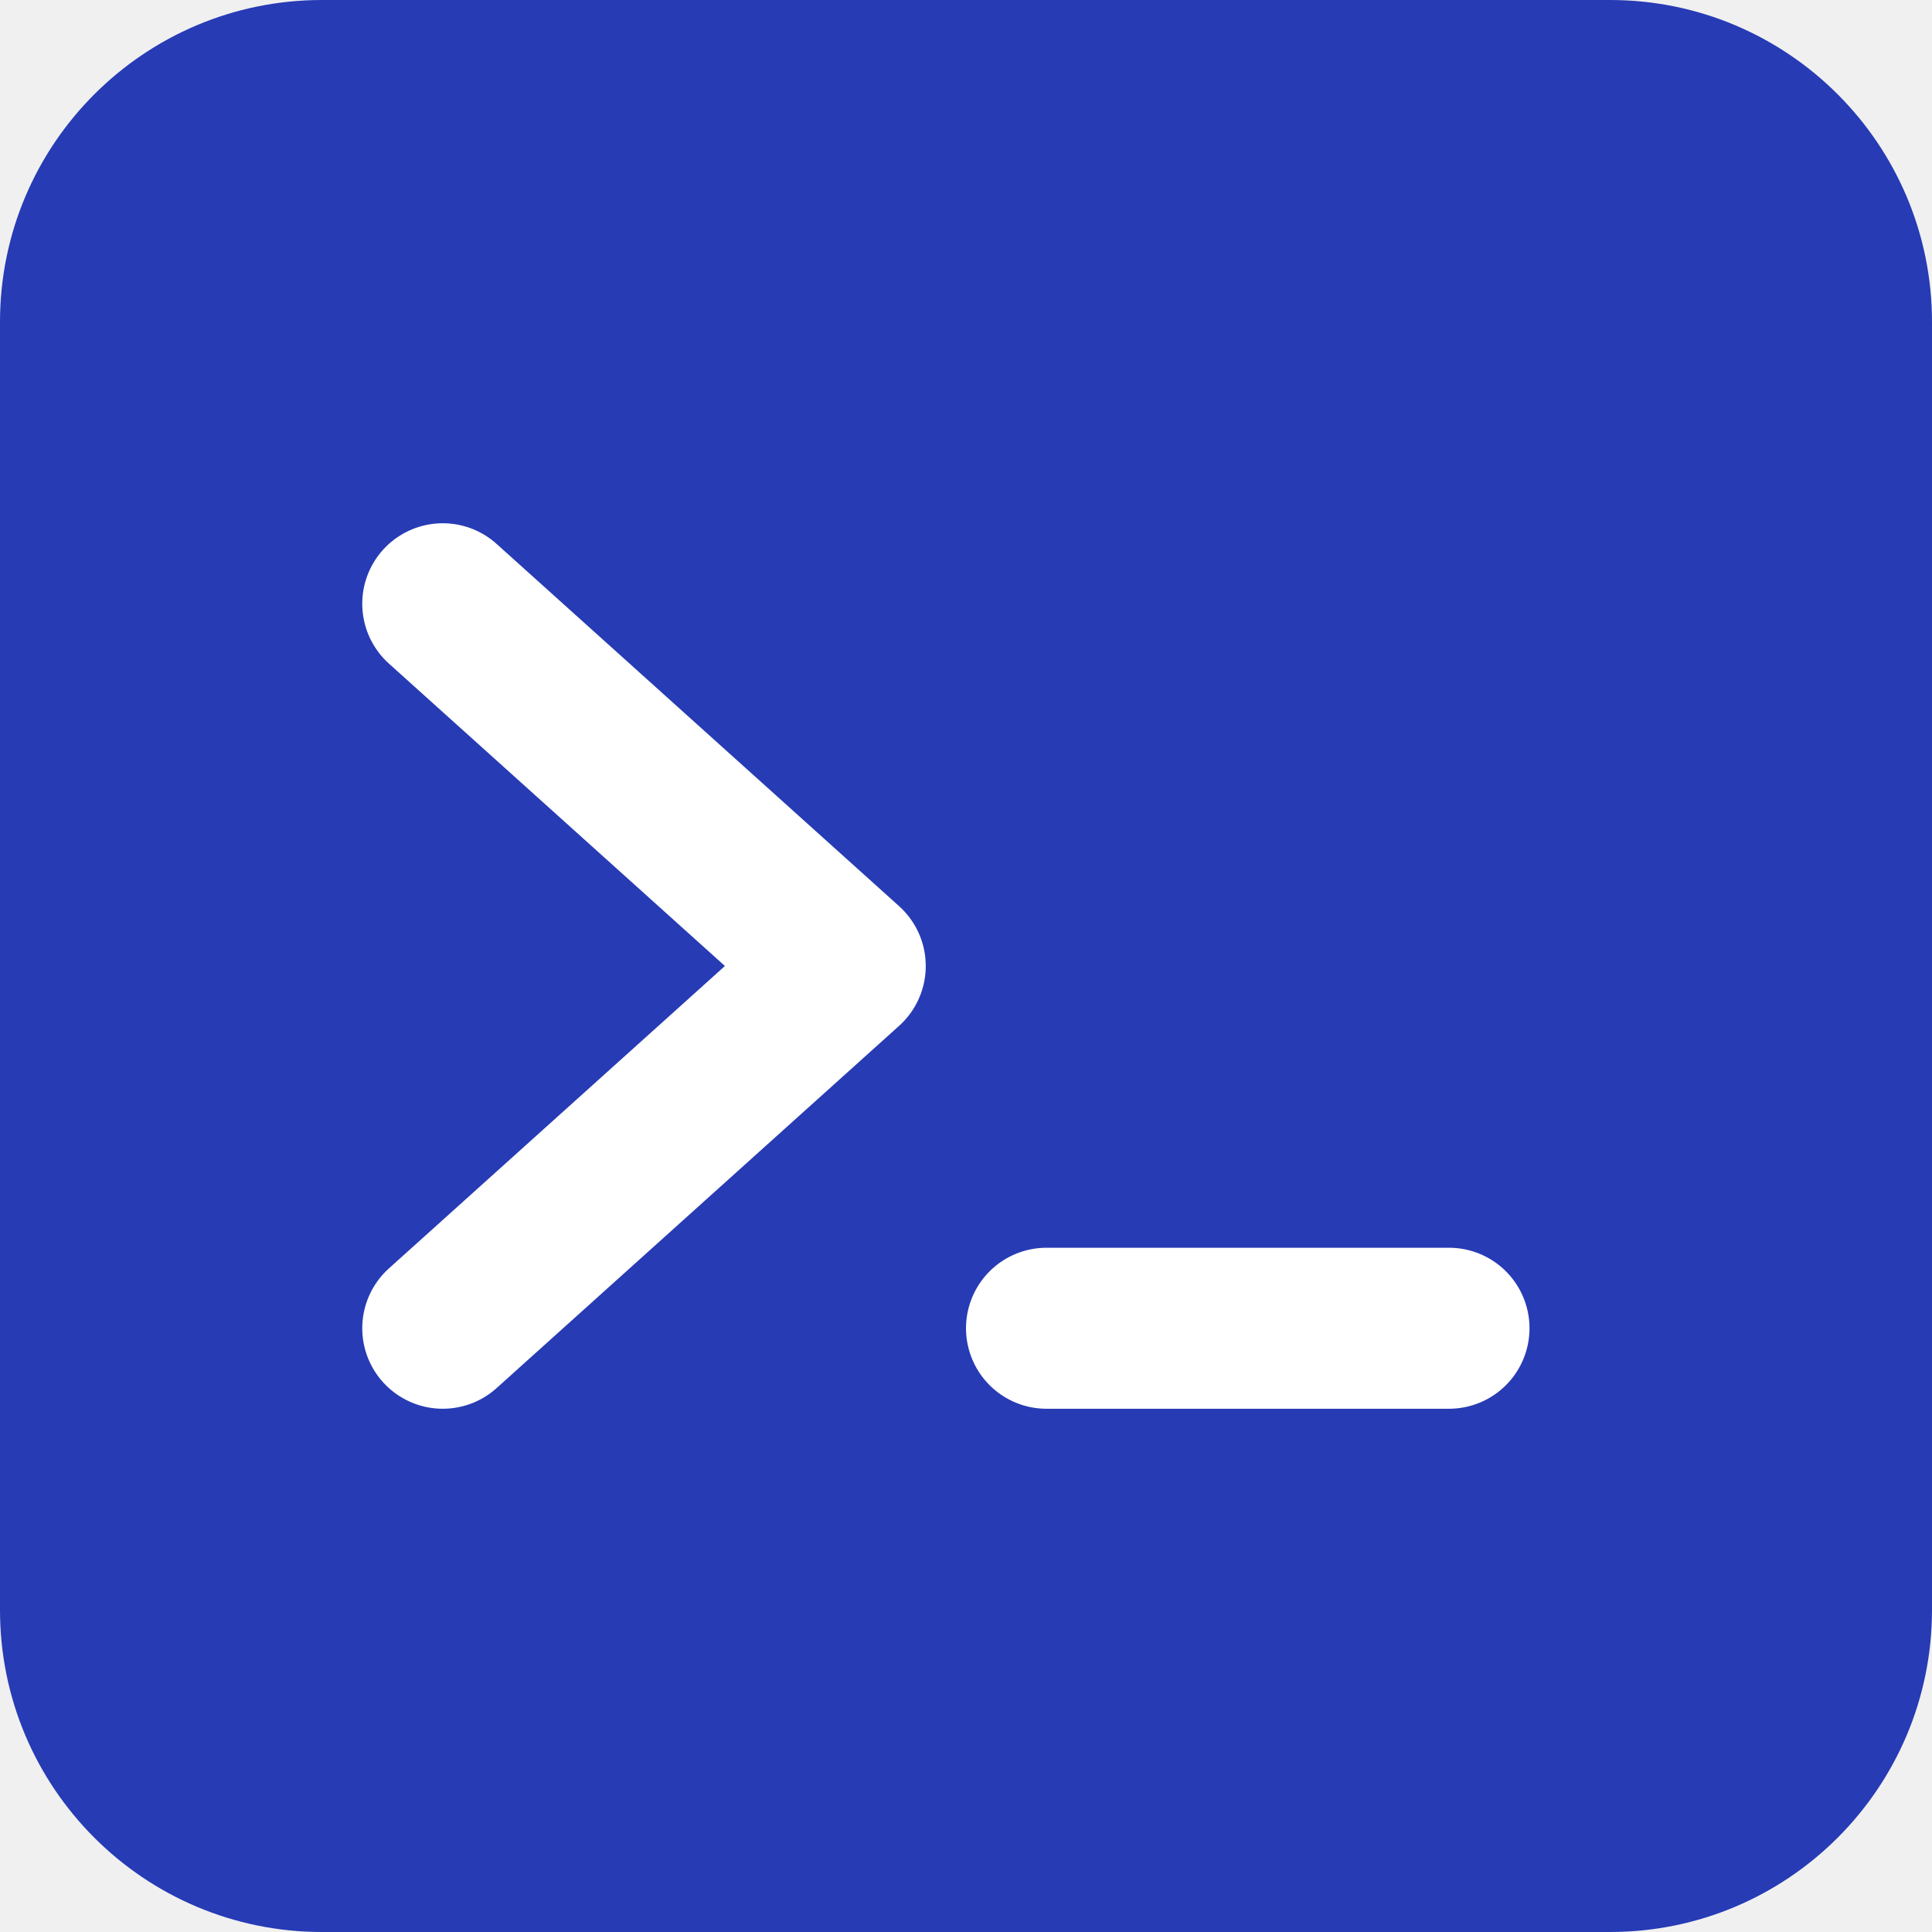
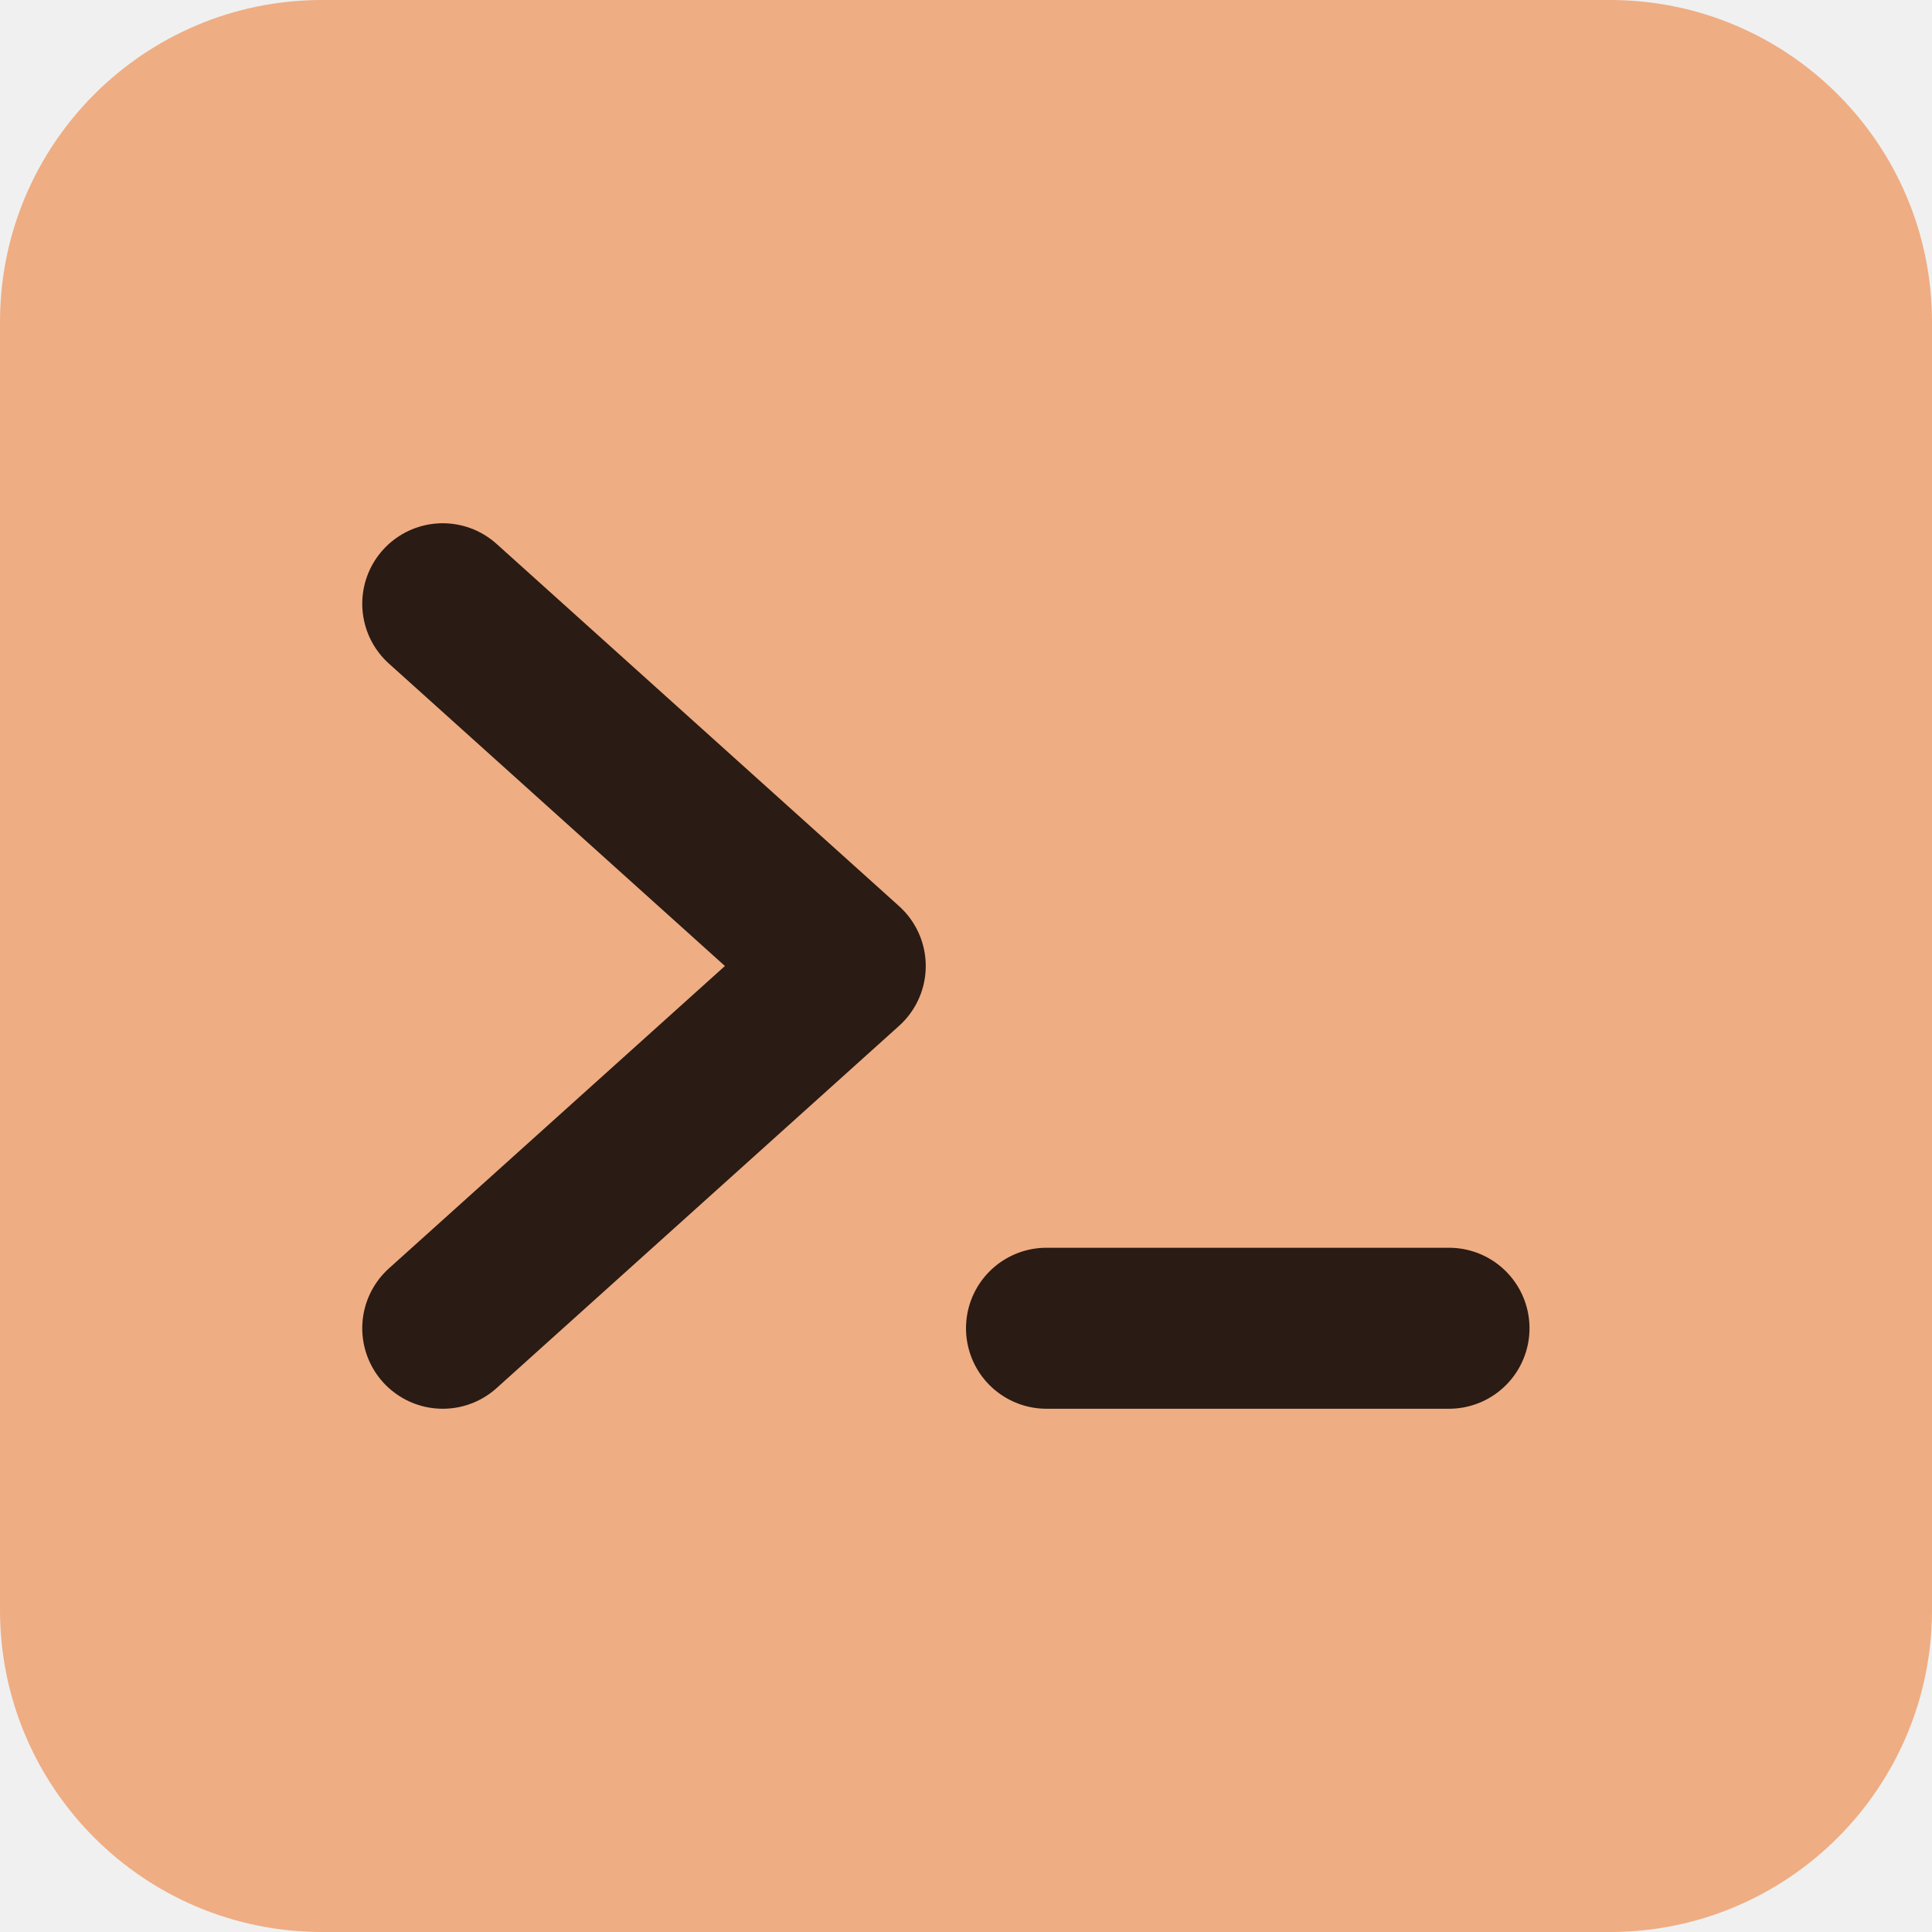
<svg xmlns="http://www.w3.org/2000/svg" viewBox="0 0 48 48">
-   <rect width="48" height="48" rx="8" fill="#273bb5" />
-   <path d="m11 15 10 9-10 9m15 0h10" fill="none" stroke="#fff" stroke-width="4" stroke-linecap="round" stroke-linejoin="round" />
+   <rect width="48" height="48" rx="8" fill="#efad83" />
+   <path d="m11 15 10 9-10 9m15 0h10" fill="none" stroke="#2a1b14" stroke-width="4" stroke-linecap="round" stroke-linejoin="round" />
</svg>
